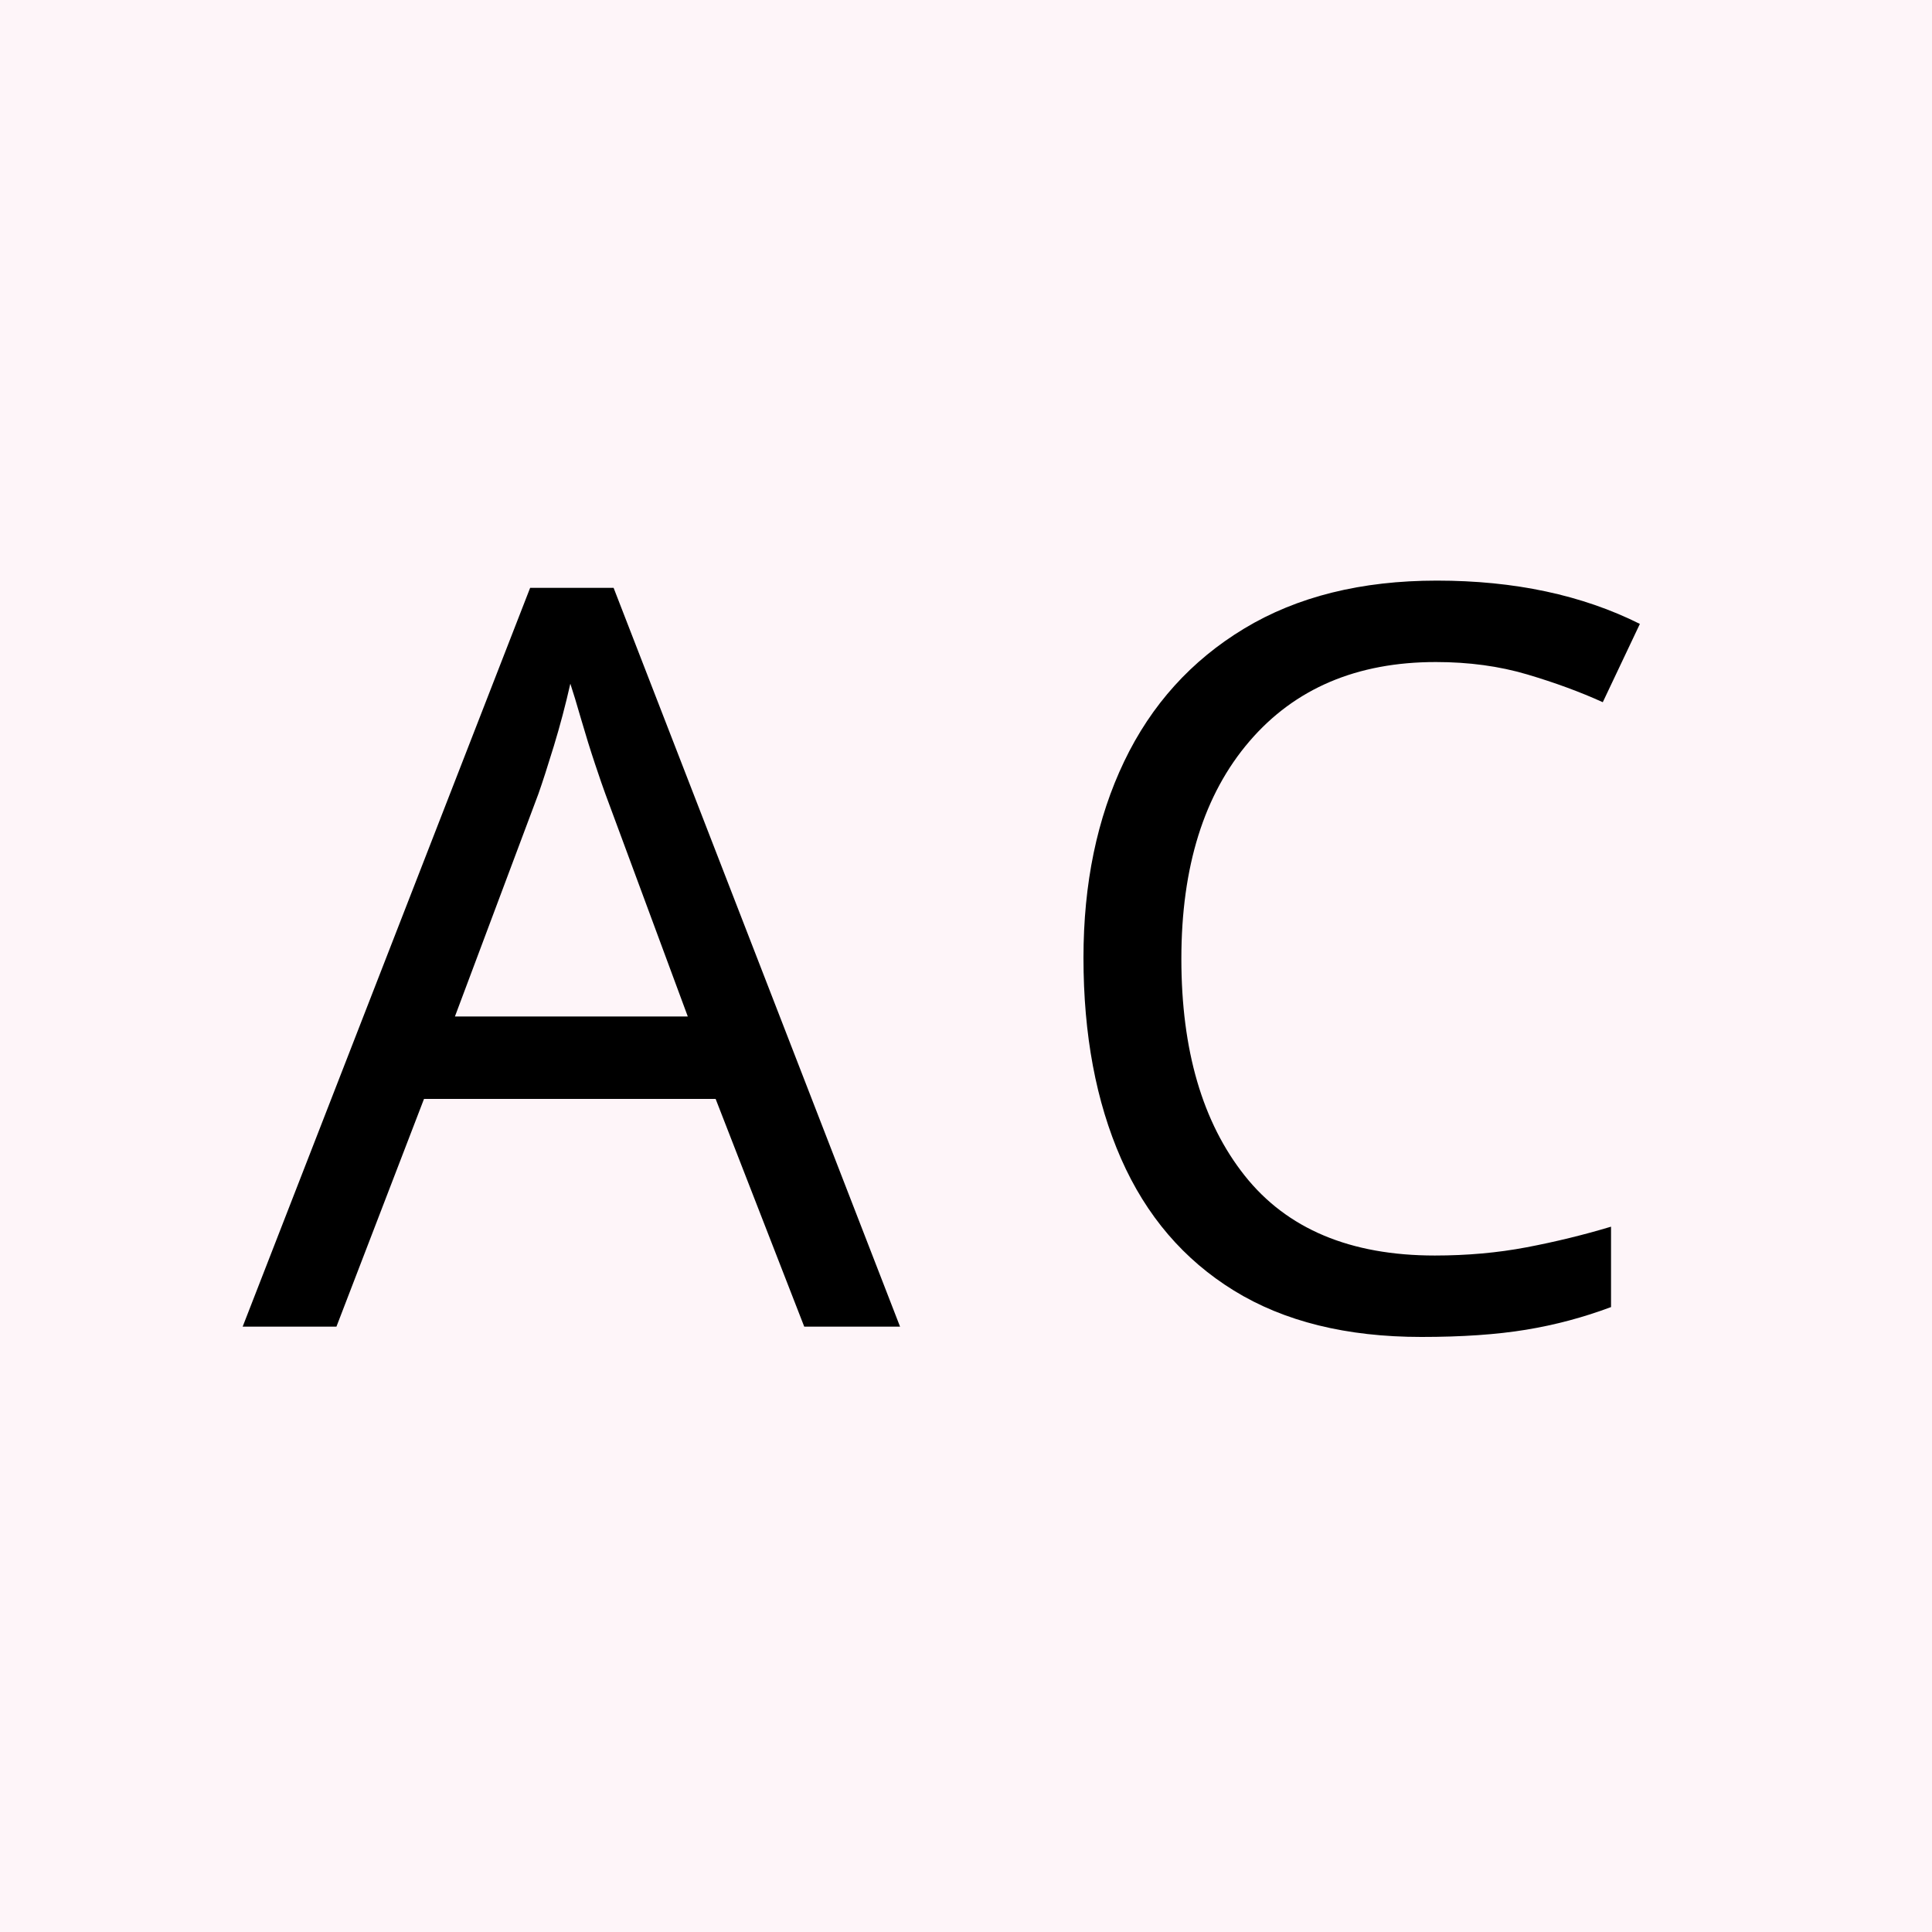
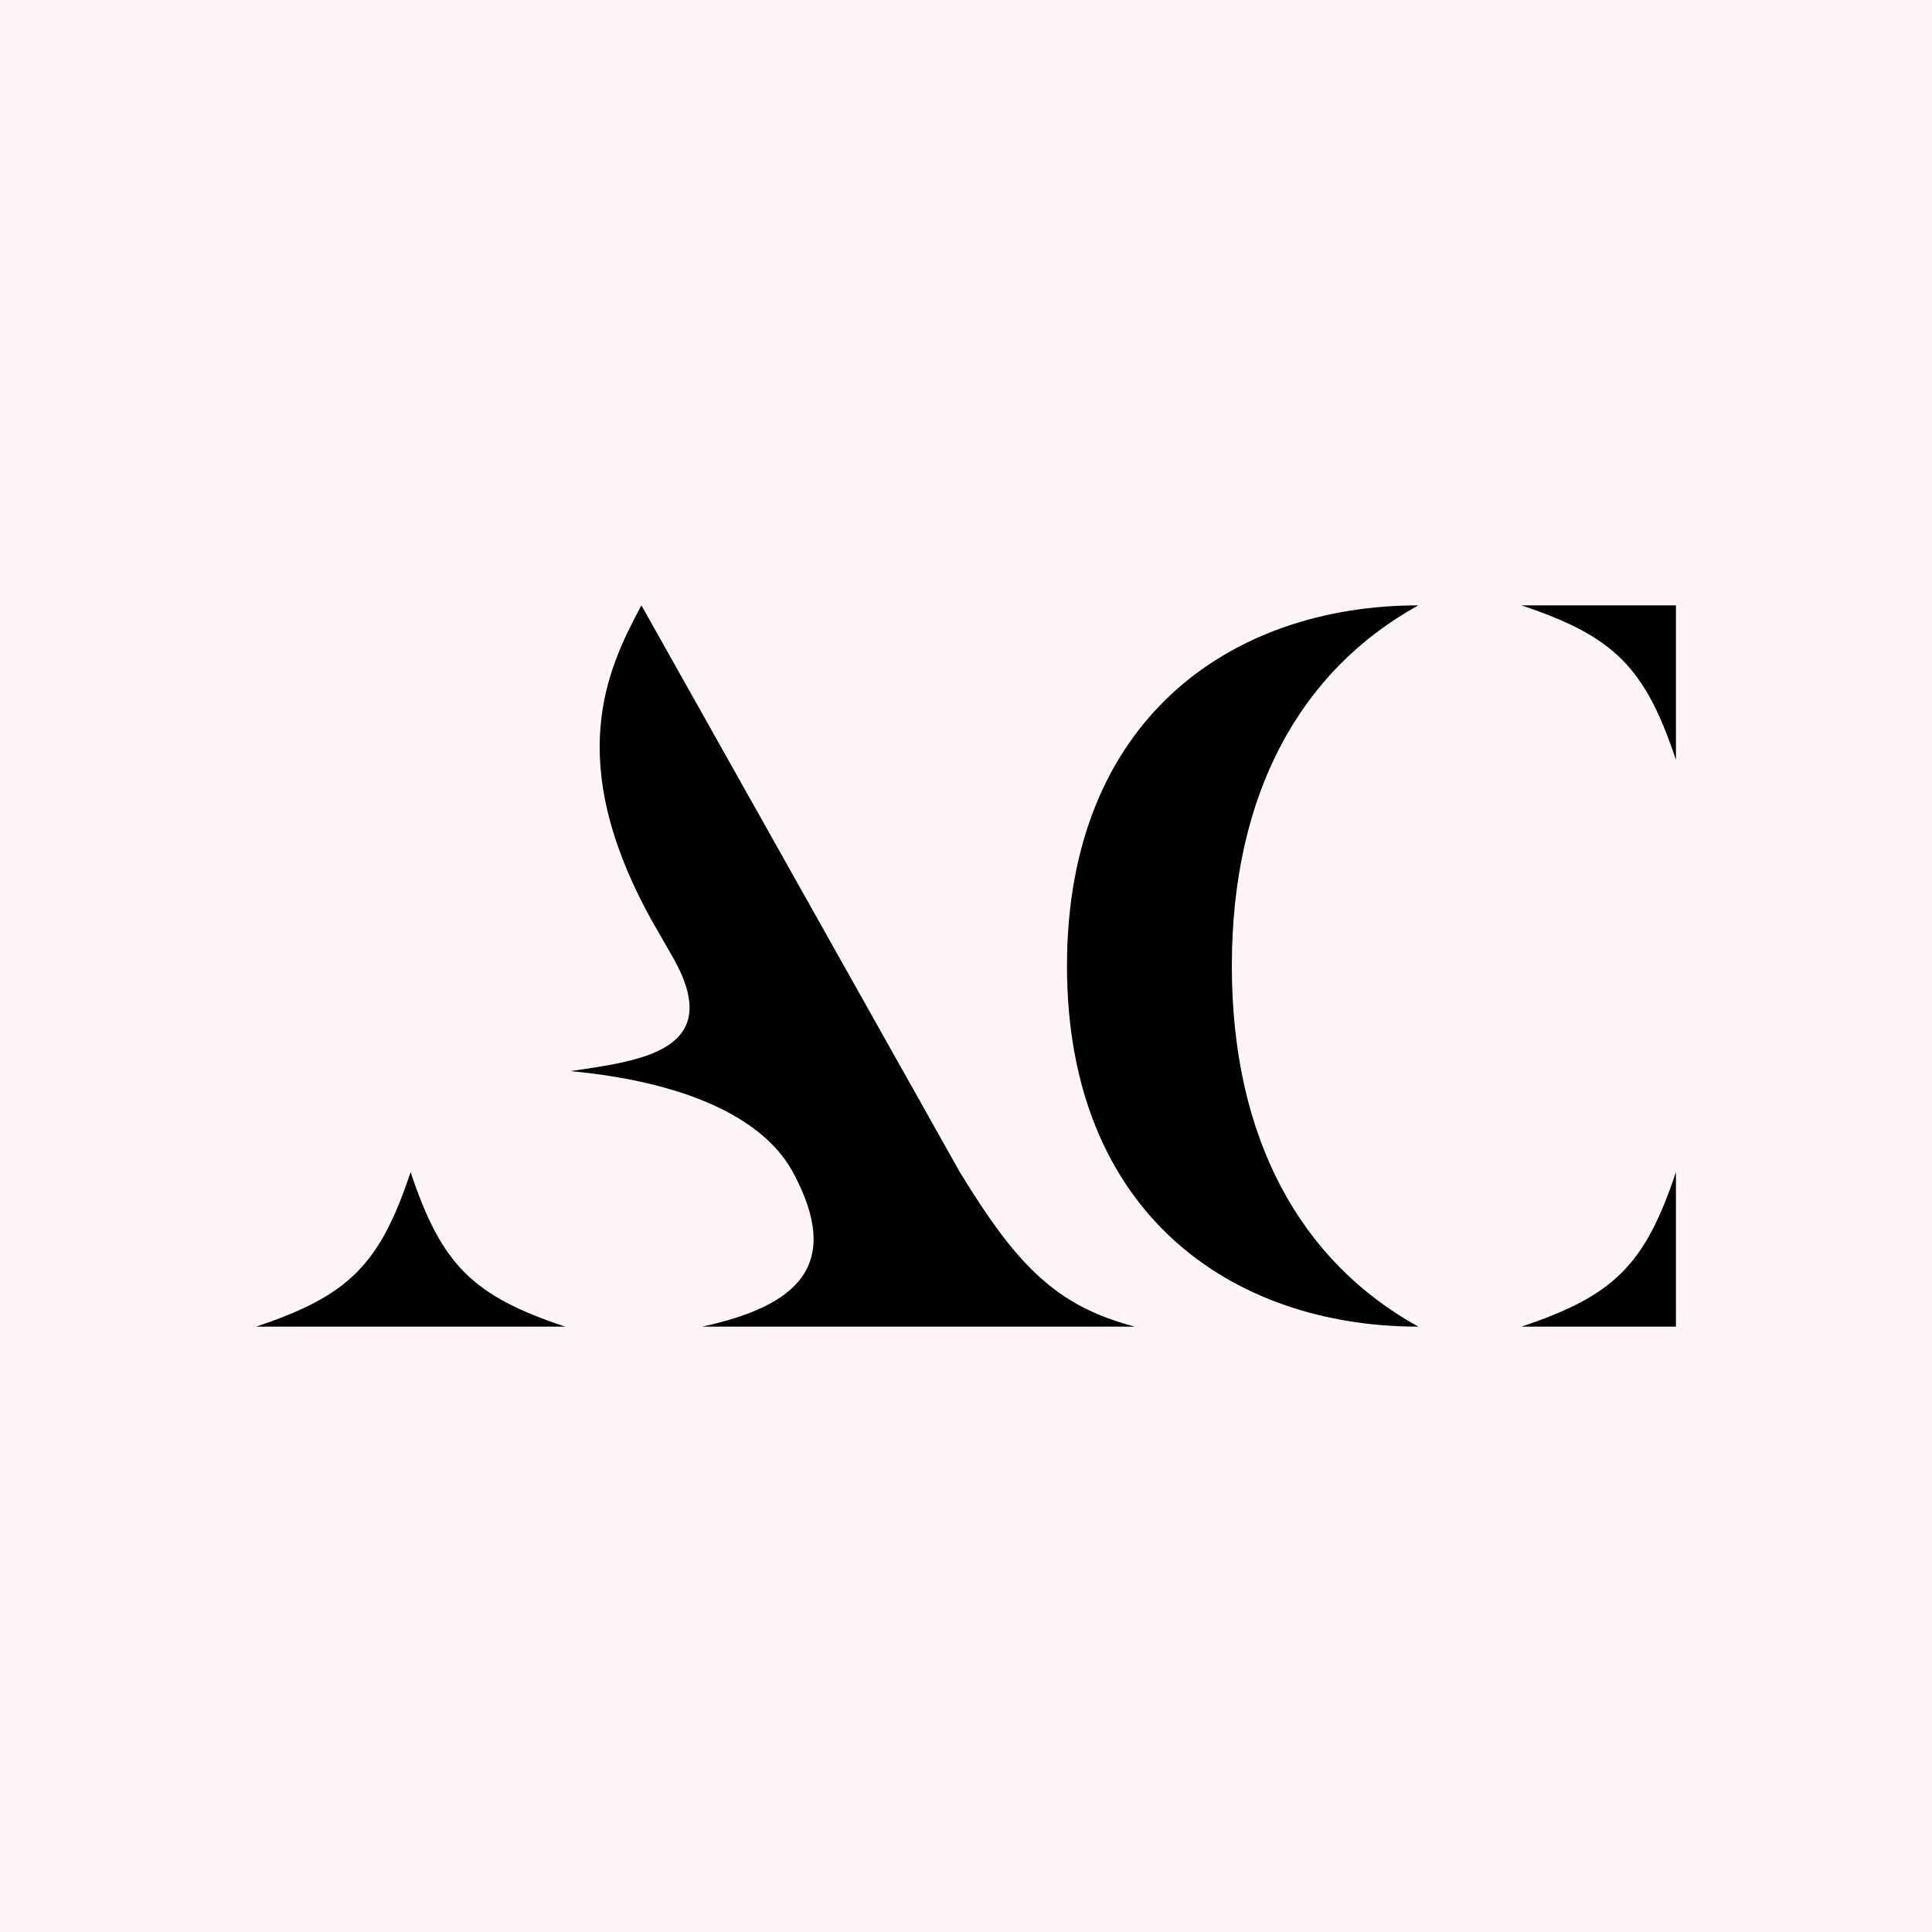
<svg xmlns="http://www.w3.org/2000/svg" width="100%" height="100%" viewBox="0 0 1080 1080" version="1.1" xml:space="preserve" style="fill-rule:evenodd;clip-rule:evenodd;stroke-linejoin:round;stroke-miterlimit:2;">
  <g transform="matrix(1.03079,0,0,1.01796,-33.2554,-19.3916)">
    <rect x="32.262" y="19.05" width="1047.74" height="1060.95" style="fill:rgb(254,245,249);" />
  </g>
-   <g transform="matrix(1,0,0,1,70.751,282.073)">
-     <g transform="matrix(576,0,0,576,893.761,459.527)">
-         </g>
-     <text x="64.897px" y="459.527px" style="font-family:'PPCasa-Regular', 'PP Casa';font-size:576px;">A<tspan x="499.777px " y="459.527px ">C</tspan>
-     </text>
-   </g>
+   <path d="M634.464,741.6L392.544,741.6C445.536,730.08 471.456,707.616 443.232,655.2C425.952,623.52 380.448,604.512 318.816,598.752C358.56,592.992 404.064,587.232 377.568,537.696L363.744,513.504C315.36,425.376 338.976,374.688 358.56,338.4L536.544,655.2C568.224,707.04 590.112,730.08 634.464,741.6ZM229.536,655.2C246.816,707.04 264.096,724.32 315.936,741.6L143.136,741.6C194.976,724.32 212.256,707.04 229.536,655.2ZM596.448,540C596.448,401.76 688.608,338.4 792.864,338.4C727.2,374.688 688.608,443.232 688.608,540C688.608,636.768 727.2,705.312 792.864,741.6C688.608,741.6 596.448,678.24 596.448,540ZM850.464,338.4L936.864,338.4L936.864,424.8C919.584,372.96 902.304,355.68 850.464,338.4ZM936.864,655.2L936.864,741.6L850.464,741.6C902.304,724.32 919.584,707.04 936.864,655.2Z" />
</svg>
